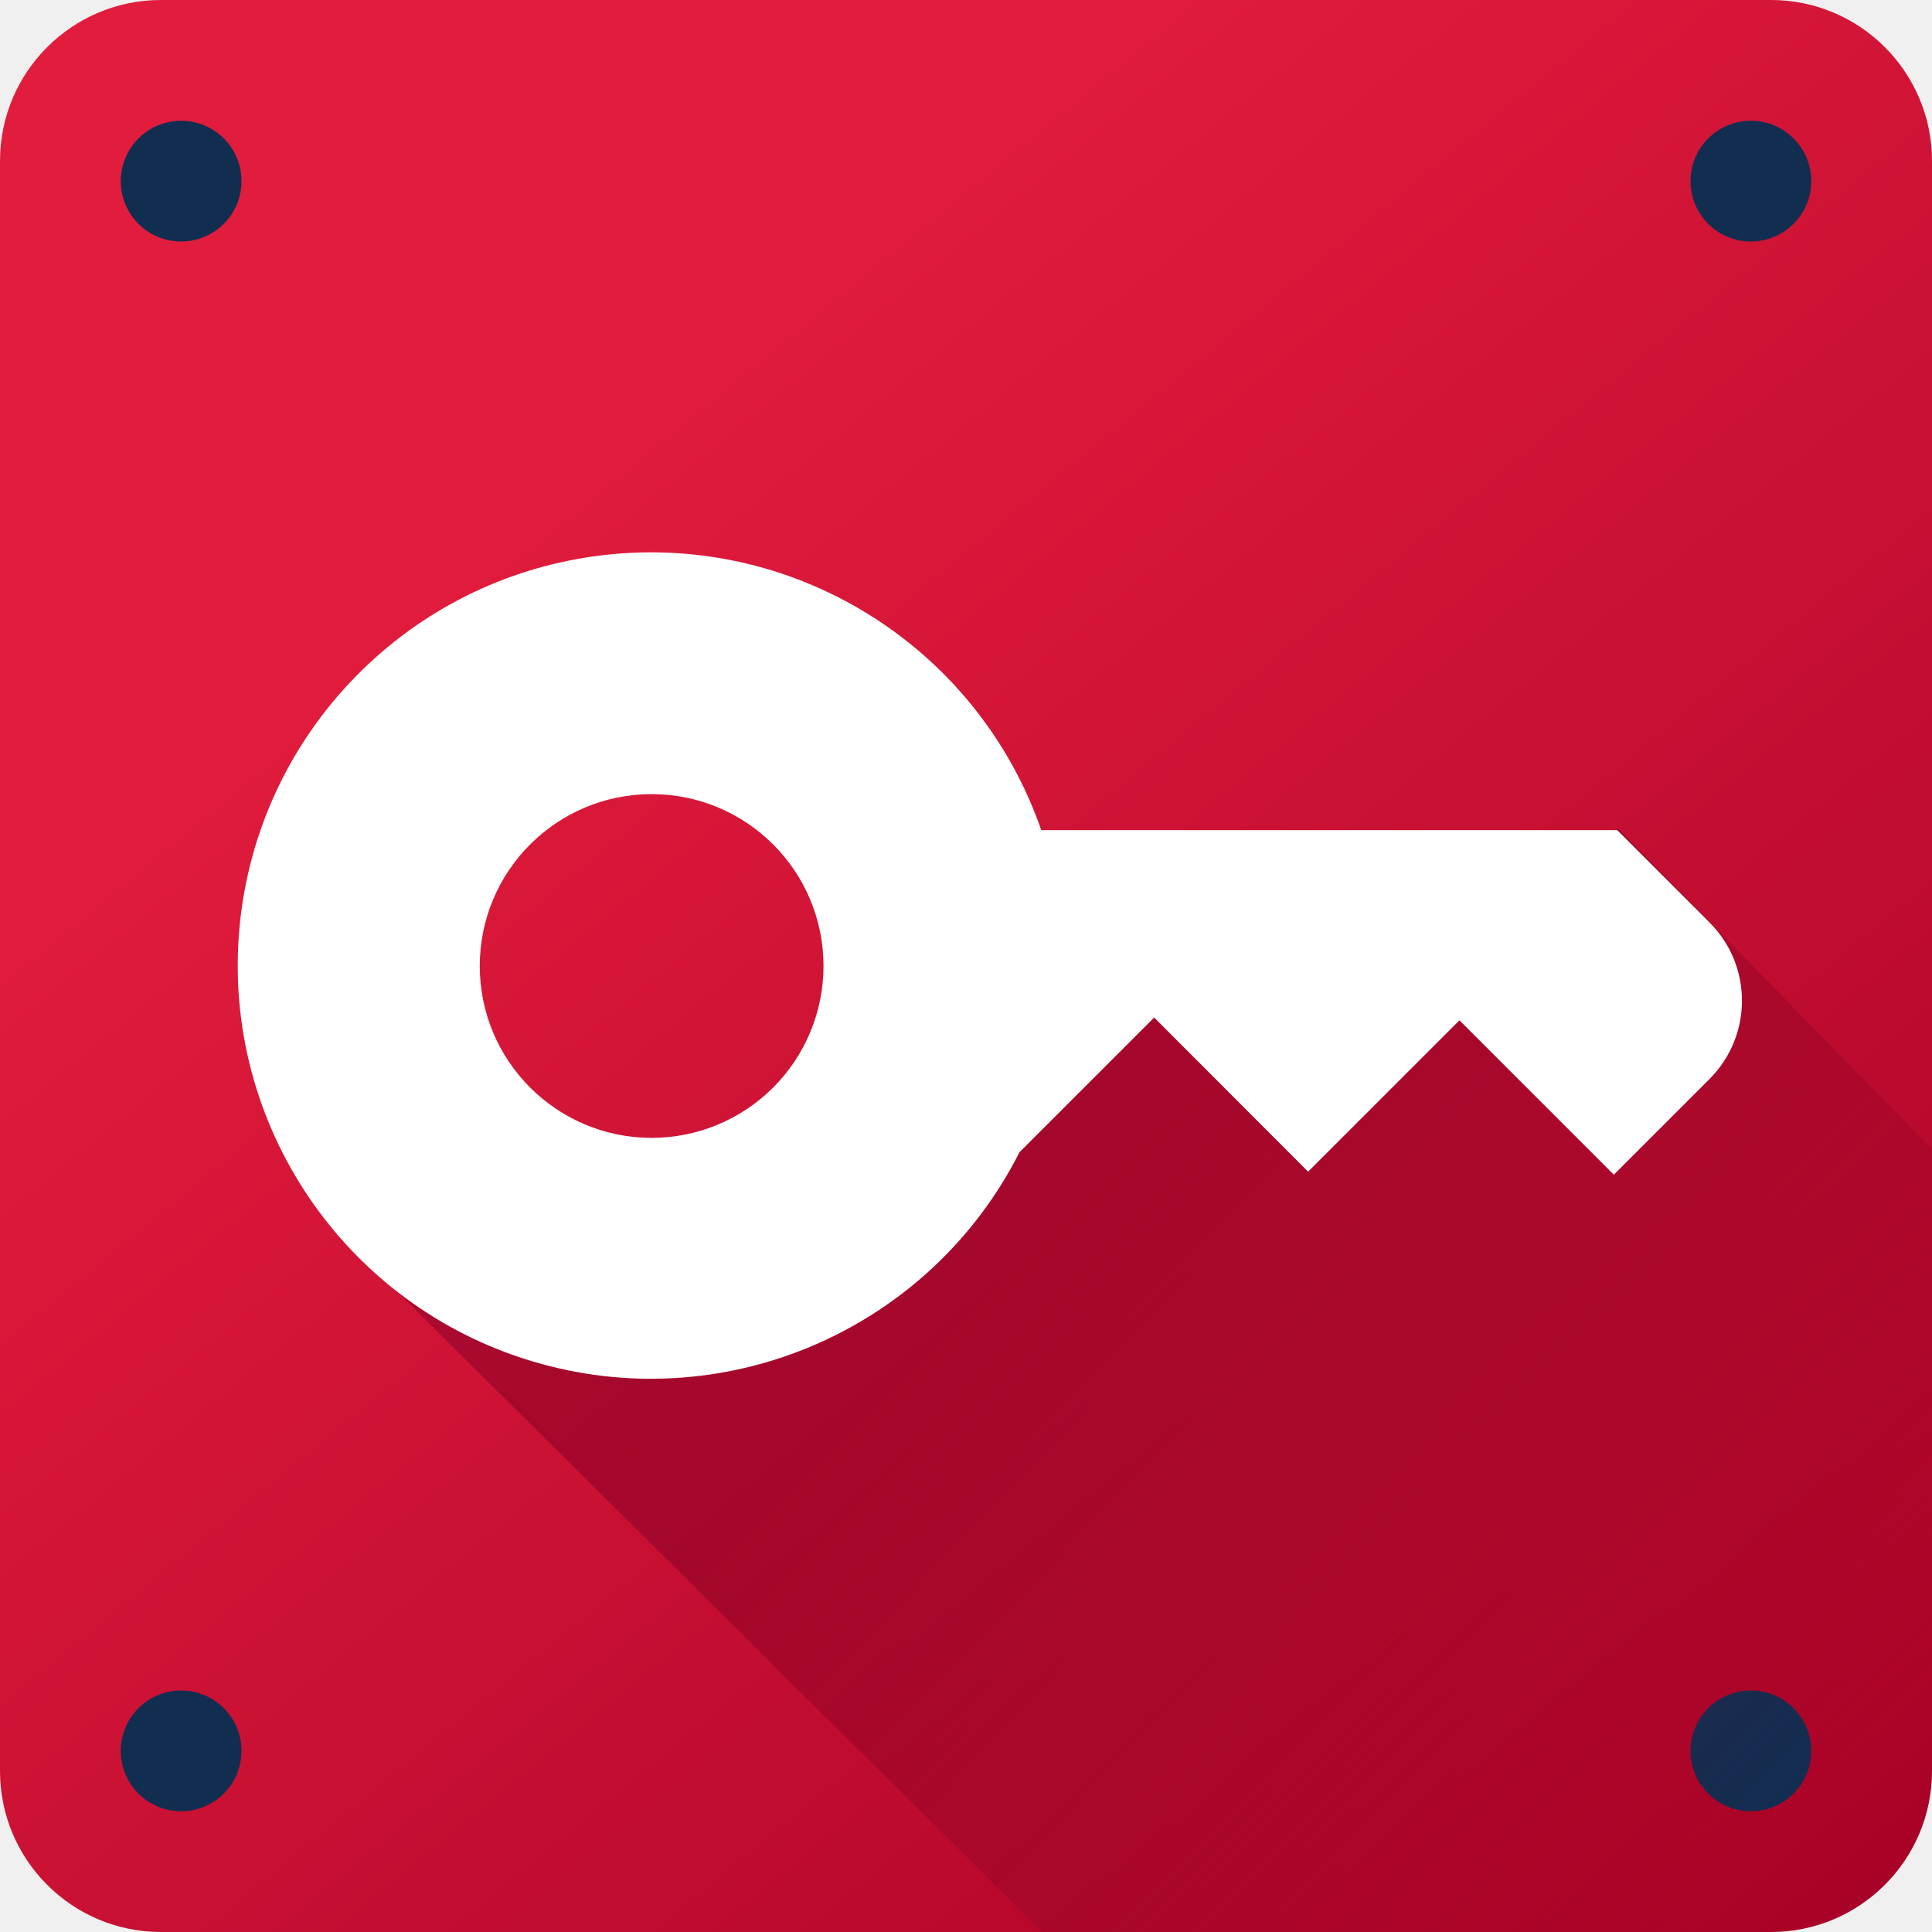
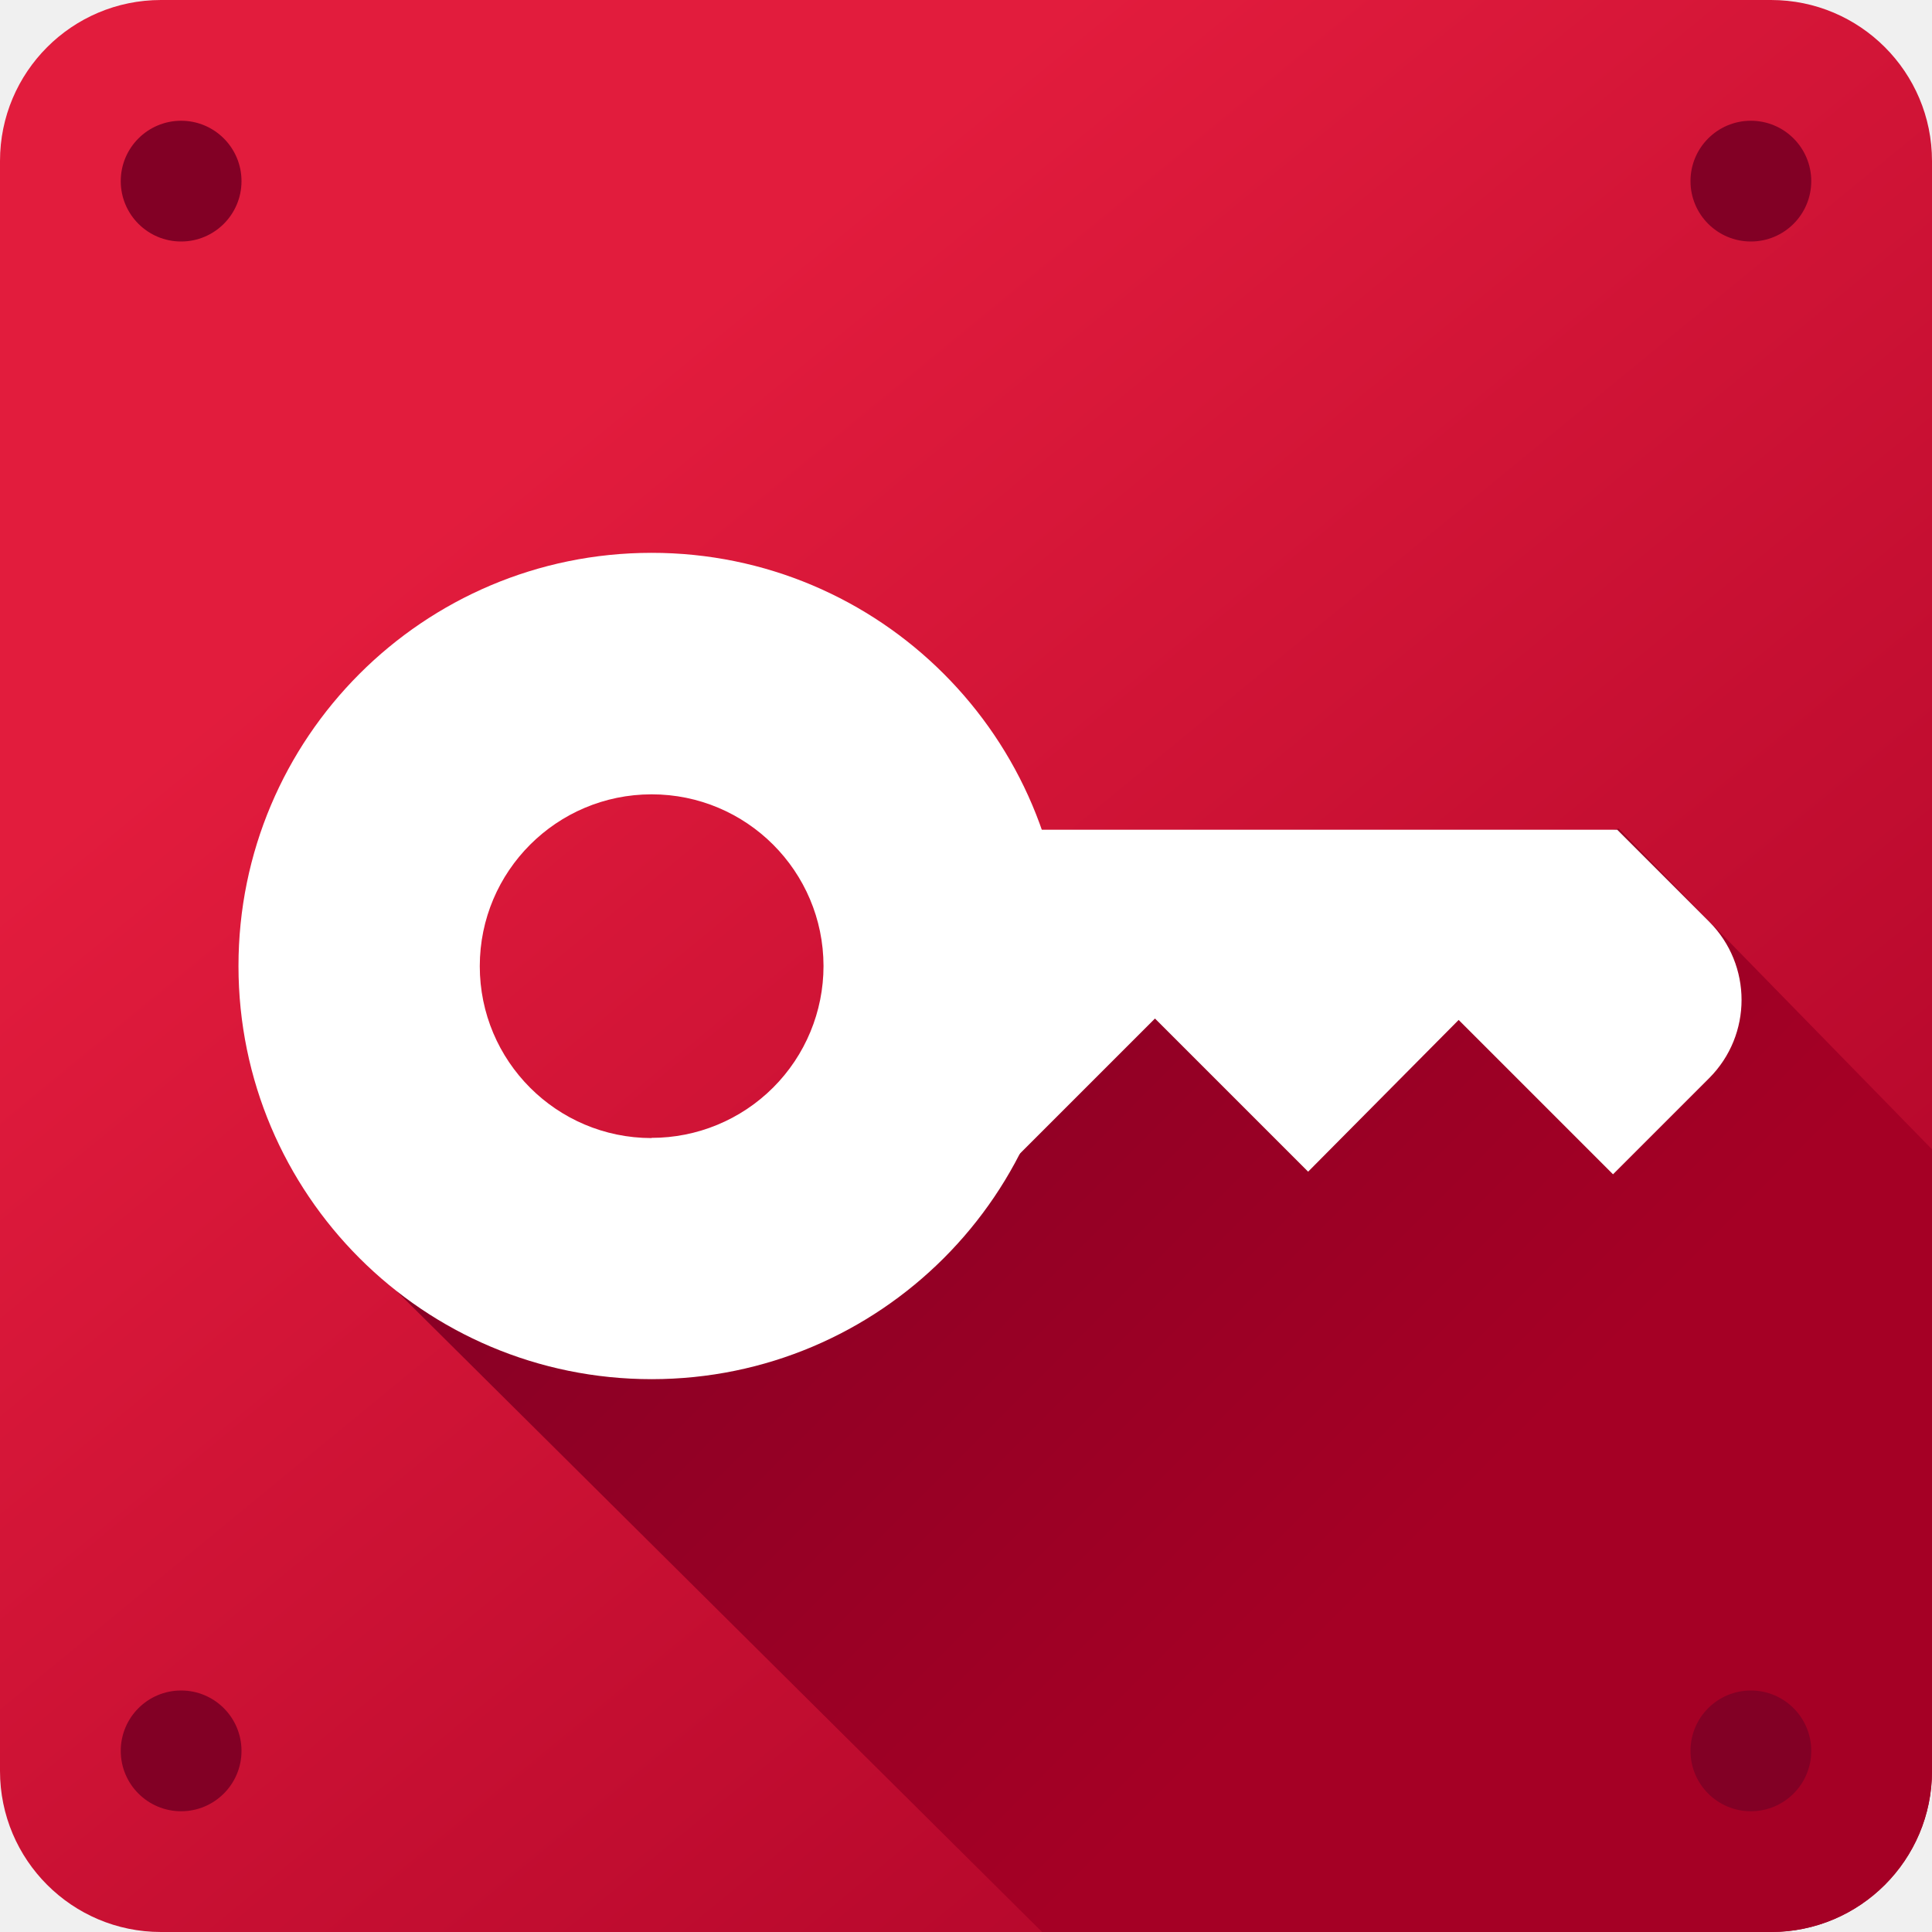
<svg xmlns="http://www.w3.org/2000/svg" viewBox="0 0 96 96">
  <defs>
-     <style>.cls-1{fill:url(#linear-gradient);}.cls-2{fill:#112e51;}.cls-3{fill:url(#linear-gradient-2);}.cls-4{fill:#fff;}</style>
-     <linearGradient id="linear-gradient" x1="26.51" y1="21.85" x2="93.29" y2="103.11" gradientUnits="userSpaceOnUse">
+     <linearGradient id="New_Gradient_Swatch_1" x1="26.51" y1="21.85" x2="93.29" y2="103.11" gradientUnits="userSpaceOnUse">
      <stop offset="0" stop-color="#e21c3d" />
      <stop offset="1" stop-color="#a50025" />
    </linearGradient>
-     <linearGradient id="linear-gradient-2" x1="88.68" y1="91.29" x2="55.38" y2="57.98" gradientUnits="userSpaceOnUse">
-       <stop offset="0" stop-color="#820025" stop-opacity="0" />
-       <stop offset="1" stop-color="#820025" stop-opacity="0.5" />
+     <linearGradient id="New_Gradient_Swatch_2" x1="33.85" y1="36.52" x2="72.6" y2="75.11" gradientUnits="userSpaceOnUse">
+       <stop offset="0" stop-color="#820025" />
+       <stop offset="1" stop-color="#a50025" />
    </linearGradient>
  </defs>
  <g id="Layer_2" data-name="Layer 2">
    <g id="Layer_1-2" data-name="Layer 1">
-       <rect class="cls-1" width="96" height="96" rx="8" ry="8" />
-       <circle class="cls-2" cx="87" cy="87" r="3" />
-       <circle class="cls-2" cx="9" cy="87" r="3" />
-       <circle class="cls-2" cx="87" cy="9" r="3" />
-       <circle class="cls-2" cx="9" cy="9" r="3" />
-       <path class="cls-3" d="M17.54,62,51.78,96H88a8,8,0,0,0,8-8V57.11L80.43,41.17,52.91,48,36.25,61.71Z" />
-       <path class="cls-4" d="M84.93,45.82l-4.57-4.57H51.74a20.53,20.53,0,1,0-1.08,16l6.69-6.69L65,58.22l7.52-7.52,7.67,7.67,4.78-4.78A5.5,5.5,0,0,0,84.93,45.82ZM32.37,56.54A8.54,8.54,0,1,1,40.92,48,8.54,8.54,0,0,1,32.37,56.54Z" />
+       <rect width="96" height="96" rx="8" ry="8" fill="url(#New_Gradient_Swatch_1)" />
+       <path d="M17.54,62,51.78,96H88a8,8,0,0,0,8-8V57.11L80.43,41.17,52.91,48,36.25,61.71Z" fill="url(#New_Gradient_Swatch_2)" />
+       <circle cx="87" cy="87" r="3" fill="#820025" />
+       <circle cx="9" cy="87" r="3" fill="#820025" />
+       <circle cx="87" cy="9" r="3" fill="#820025" />
+       <circle cx="9" cy="9" r="3" fill="#820025" />
+       <path d="M32.37,27.47A20.53,20.53,0,1,0,52.91,48,20.53,20.53,0,0,0,32.37,27.47Zm0,29.08A8.54,8.54,0,1,1,40.92,48,8.54,8.54,0,0,1,32.37,56.54Z" fill="#fff" />
+       <path d="M44.22,50.23l-.21-9H80.36l4.57,4.57a5.5,5.5,0,0,1,0,7.77l-4.78,4.78-7.67-7.67L65,58.22l-7.61-7.61-7.8,7.8H44Z" fill="#fff" />
    </g>
  </g>
</svg>
